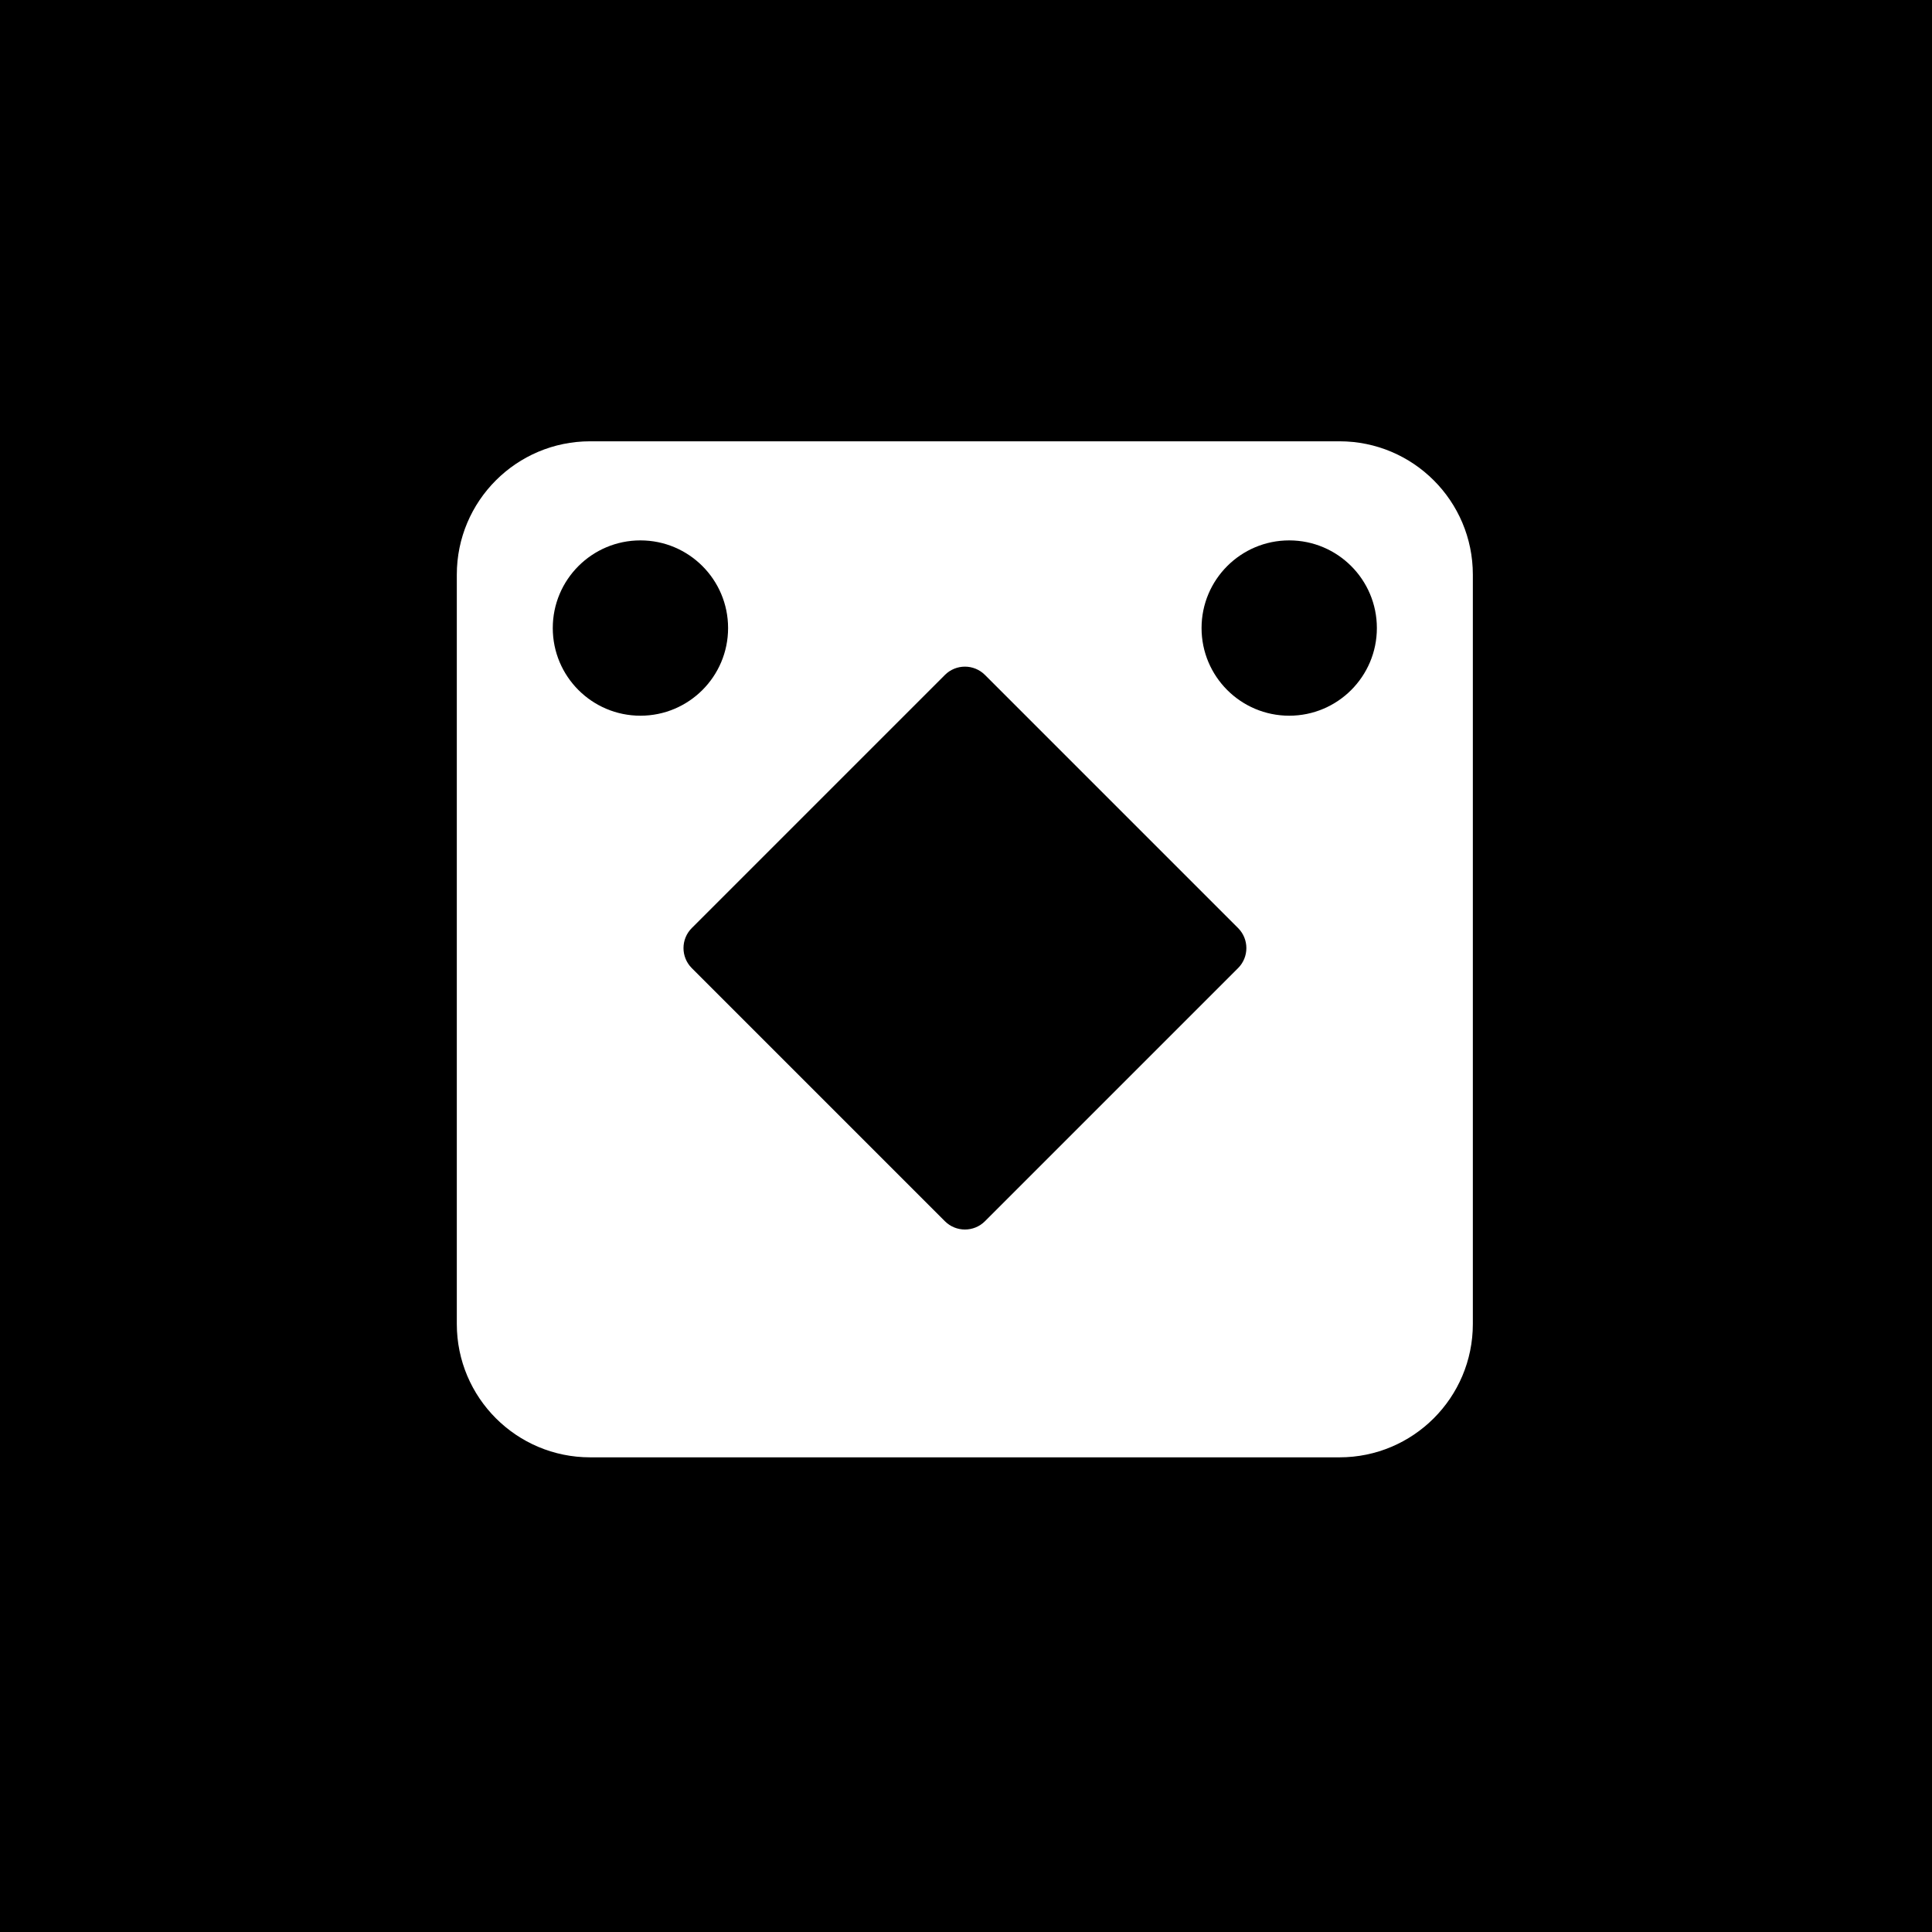
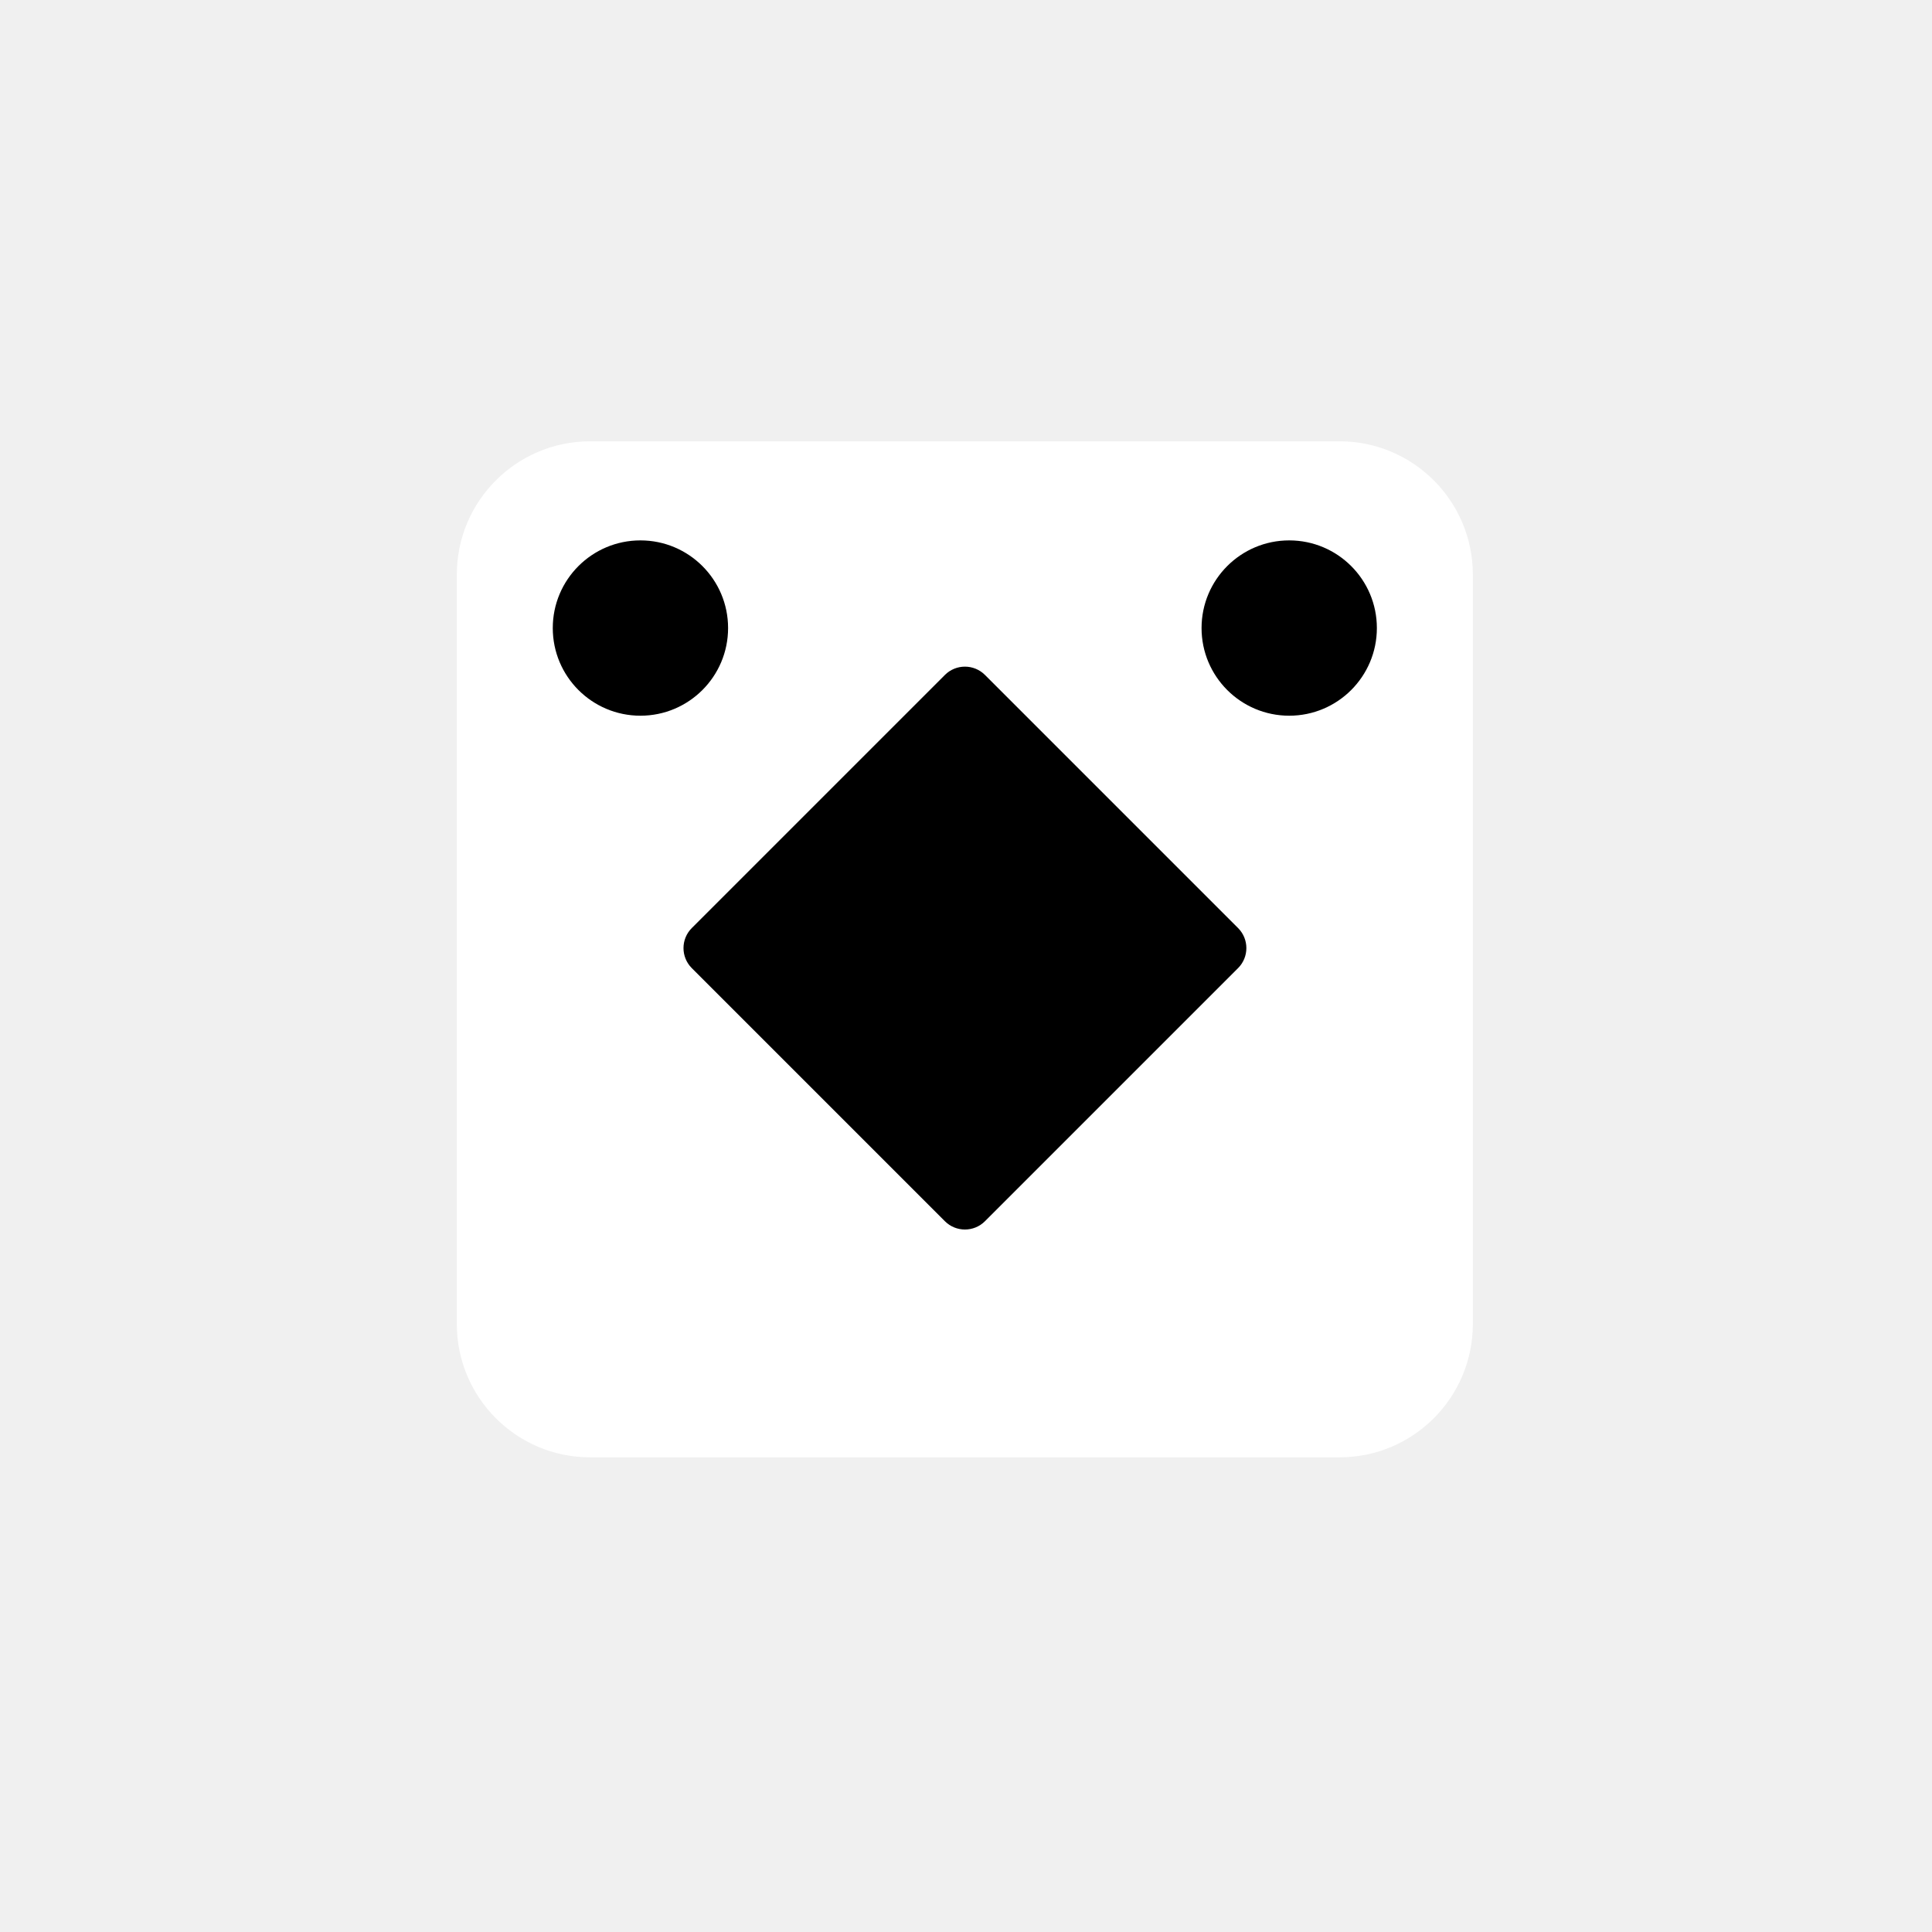
<svg xmlns="http://www.w3.org/2000/svg" width="1200" height="1200" viewBox="0 0 1200 1200" fill="none">
-   <rect width="1200" height="1200" fill="black" />
  <rect width="631.081" height="631.081" rx="82.842" transform="matrix(-1 0 0 1 914.813 274.098)" fill="white" />
  <circle cx="54.445" cy="54.445" r="54.445" transform="matrix(-1 0 0 1 855.199 335.648)" fill="black" />
  <circle cx="54.445" cy="54.445" r="54.445" transform="matrix(-1 0 0 1 452.227 335.648)" fill="black" />
  <rect width="257.519" height="257.519" rx="17.593" transform="matrix(-0.707107 -0.707107 -0.707107 0.707107 781.43 588.871)" fill="black" />
</svg>
